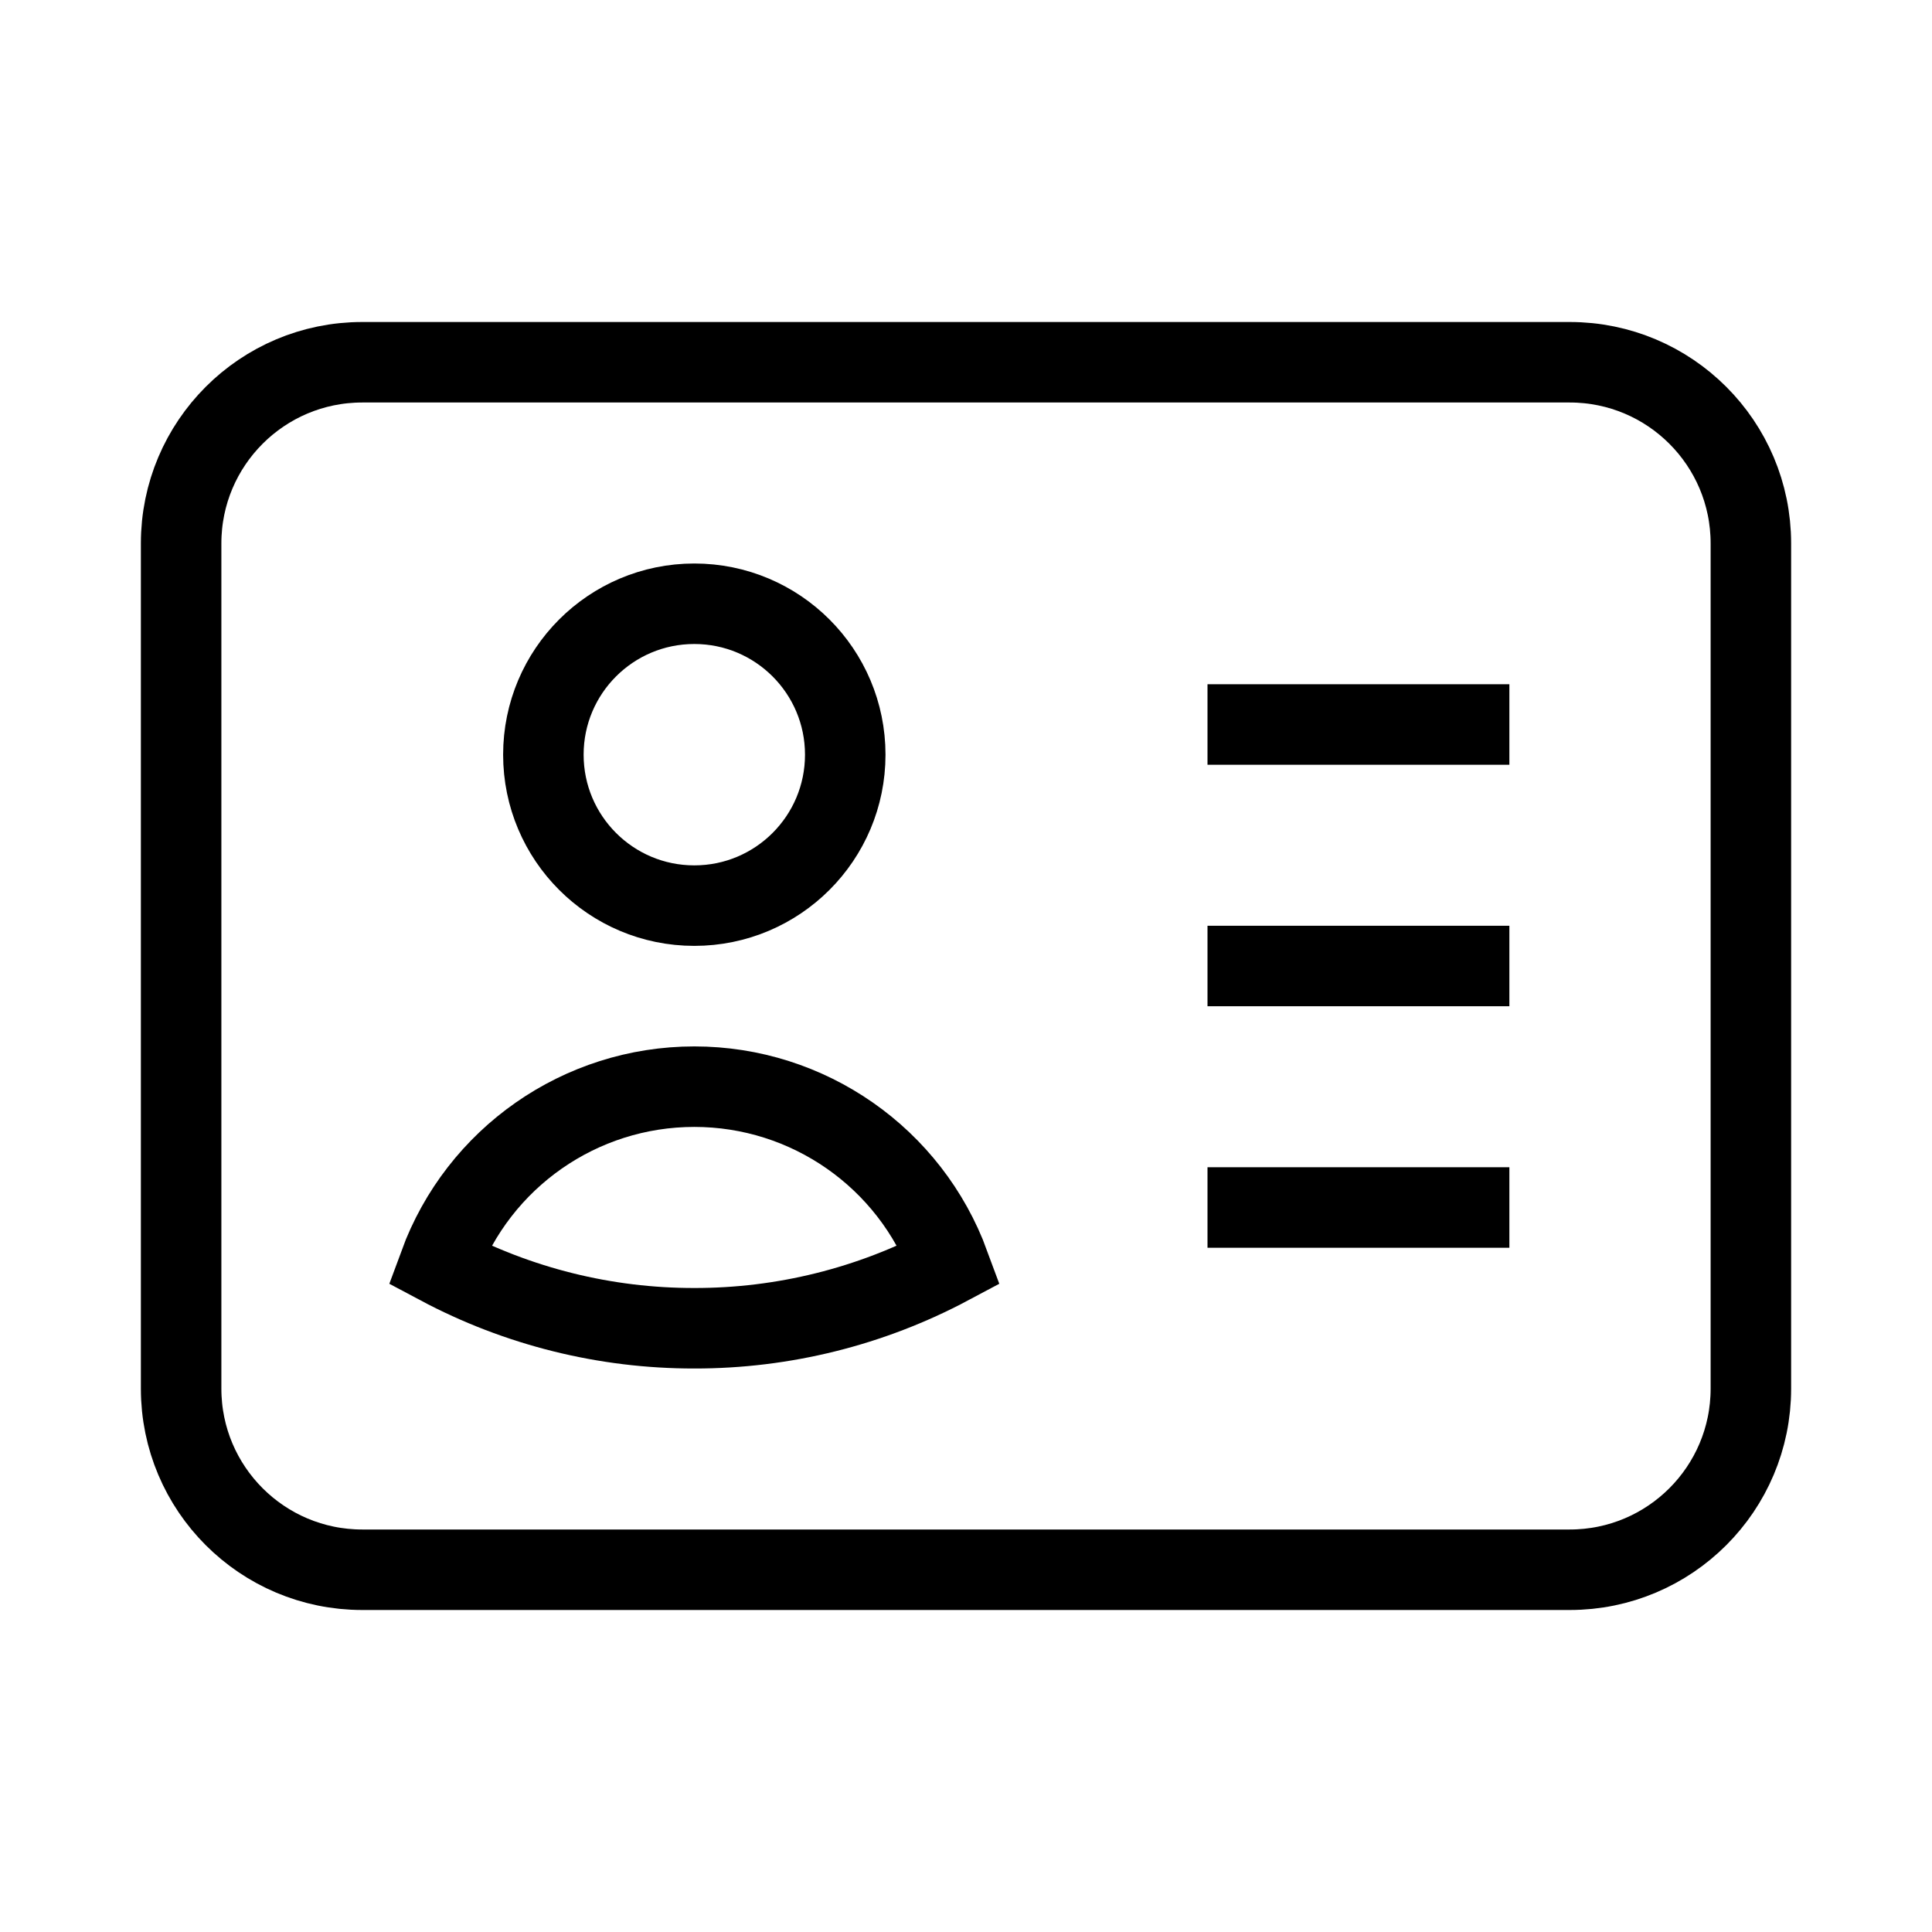
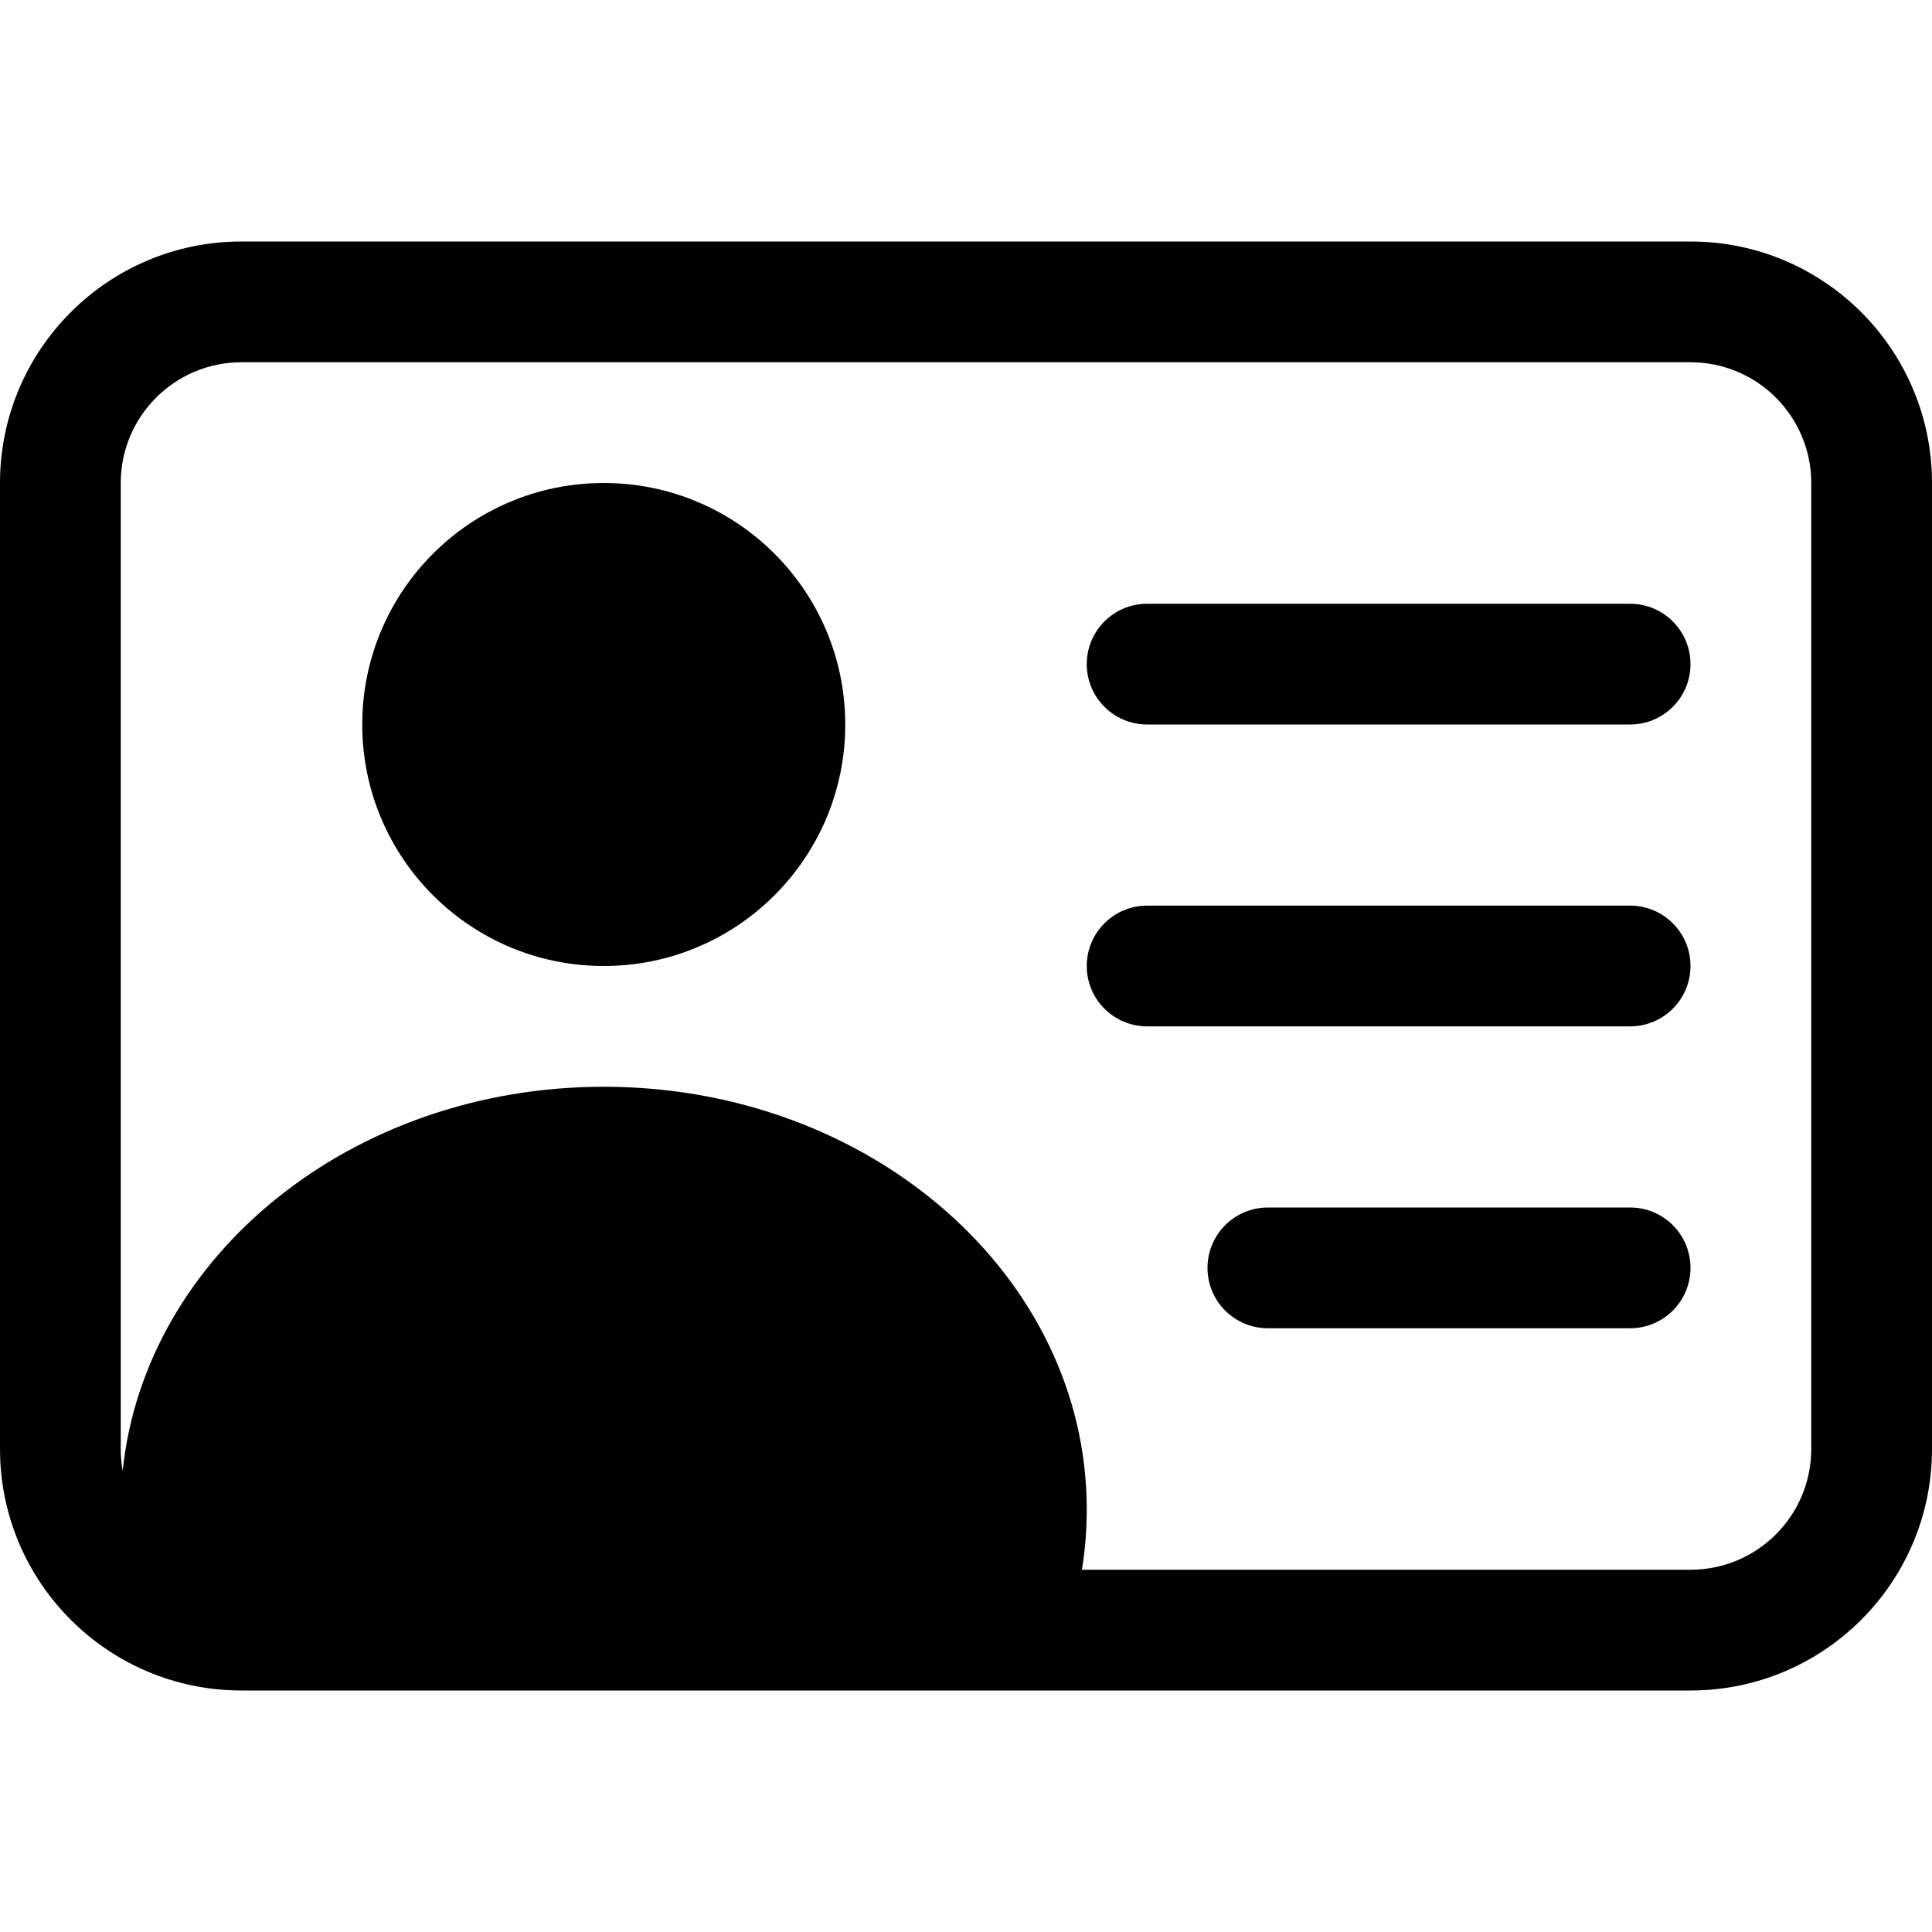
- <svg xmlns="http://www.w3.org/2000/svg" className="h-4 w-4 text-gray-400" fill="none" viewBox="0 0 24 24" stroke="currentColor" strokeWidth="2">
-   <path strokeLinecap="round" strokeLinejoin="round" d="M15 9h3.75M15 12h3.75M15 15h3.75M4.5 19.5h15a2.25 2.25 0 002.25-2.25V6.75A2.25 2.25 0 0019.5 4.5h-15a2.25 2.25 0 00-2.25 2.25v10.5A2.25 2.25 0 004.5 19.5zm6-10.125a1.875 1.875 0 11-3.75 0 1.875 1.875 0 013.75 0zm1.294 6.336a6.721 6.721 0 01-3.17.789 6.721 6.721 0 01-3.168-.789 3.376 3.376 0 016.338 0z" />
+ <svg xmlns="http://www.w3.org/2000/svg" width="16" height="16" fill="currentColor" class="bi bi-person-vcard" viewBox="0 0 16 16">
+   <path d="M5 8a2 2 0 1 0 0-4 2 2 0 0 0 0 4m4-2.5a.5.5 0 0 1 .5-.5h4a.5.5 0 0 1 0 1h-4a.5.5 0 0 1-.5-.5M9 8a.5.5 0 0 1 .5-.5h4a.5.5 0 0 1 0 1h-4A.5.5 0 0 1 9 8m1 2.5a.5.5 0 0 1 .5-.5h3a.5.5 0 0 1 0 1h-3a.5.5 0 0 1-.5-.5" />
+   <path d="M2 2a2 2 0 0 0-2 2v8a2 2 0 0 0 2 2h12a2 2 0 0 0 2-2V4a2 2 0 0 0-2-2zM1 4a1 1 0 0 1 1-1h12a1 1 0 0 1 1 1v8a1 1 0 0 1-1 1H8.96q.04-.245.04-.5C9 10.567 7.21 9 5 9c-2.086 0-3.8 1.398-3.984 3.181A1 1 0 0 1 1 12z" />
</svg>
